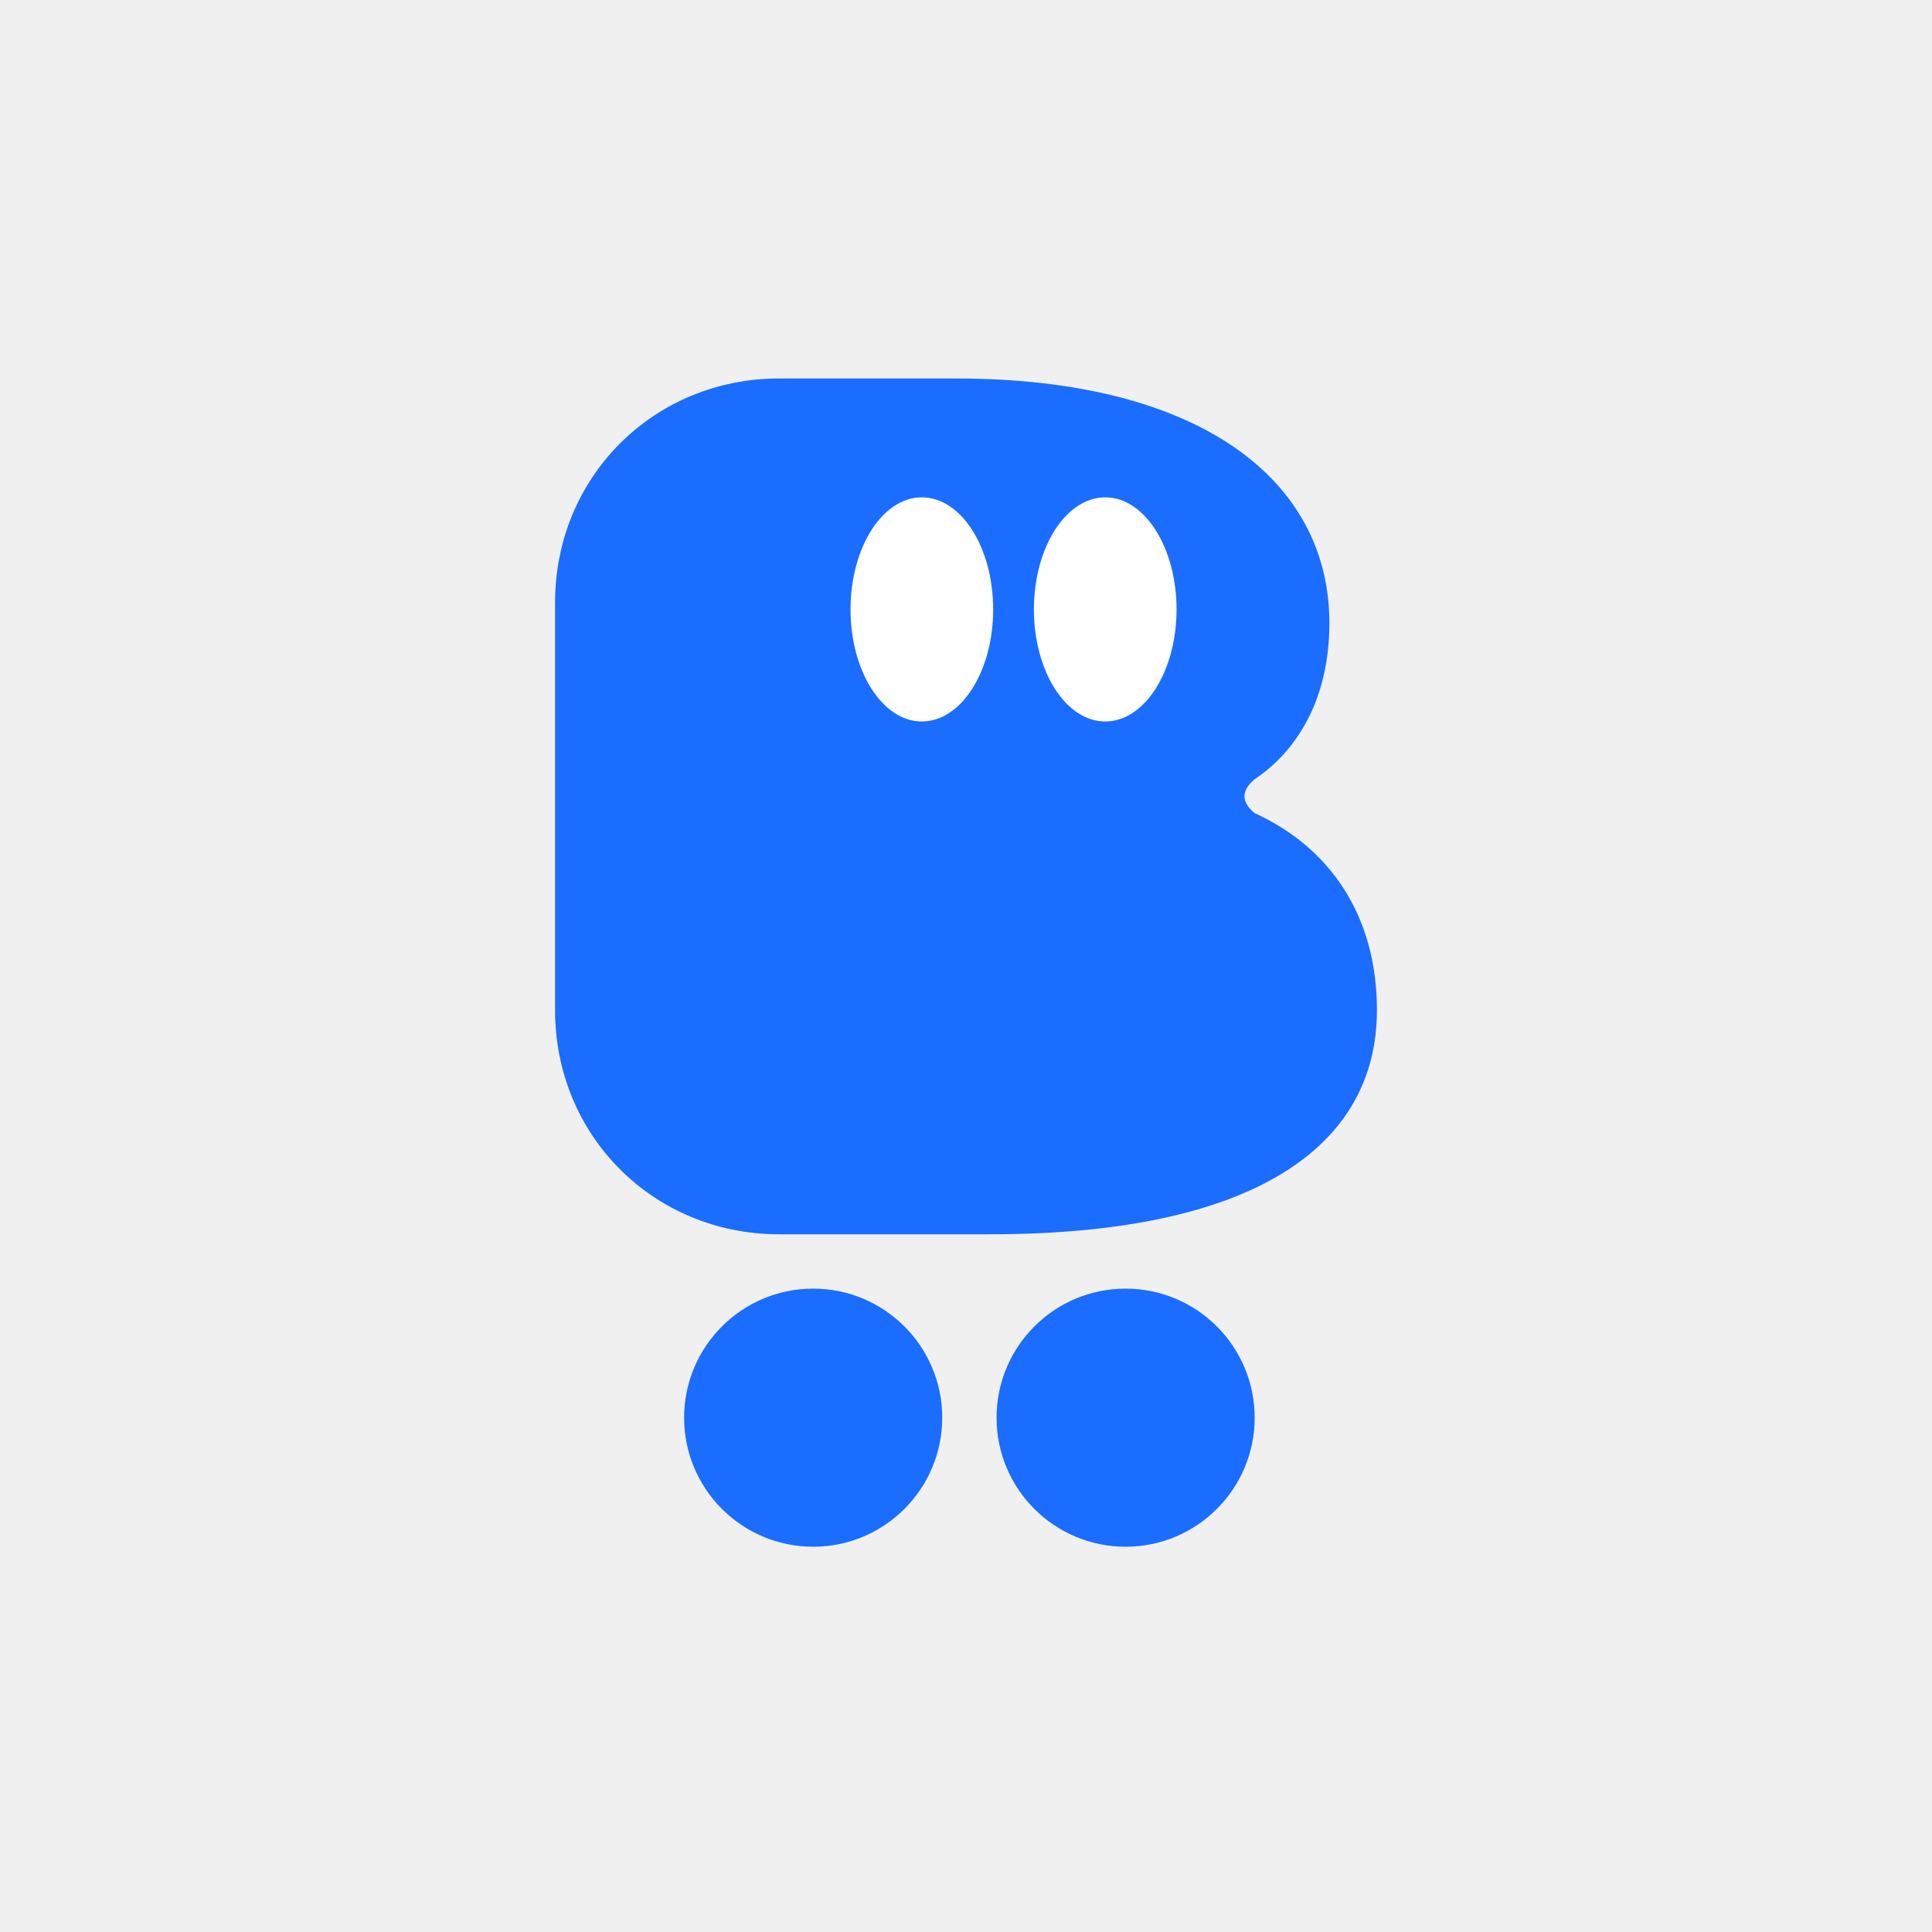
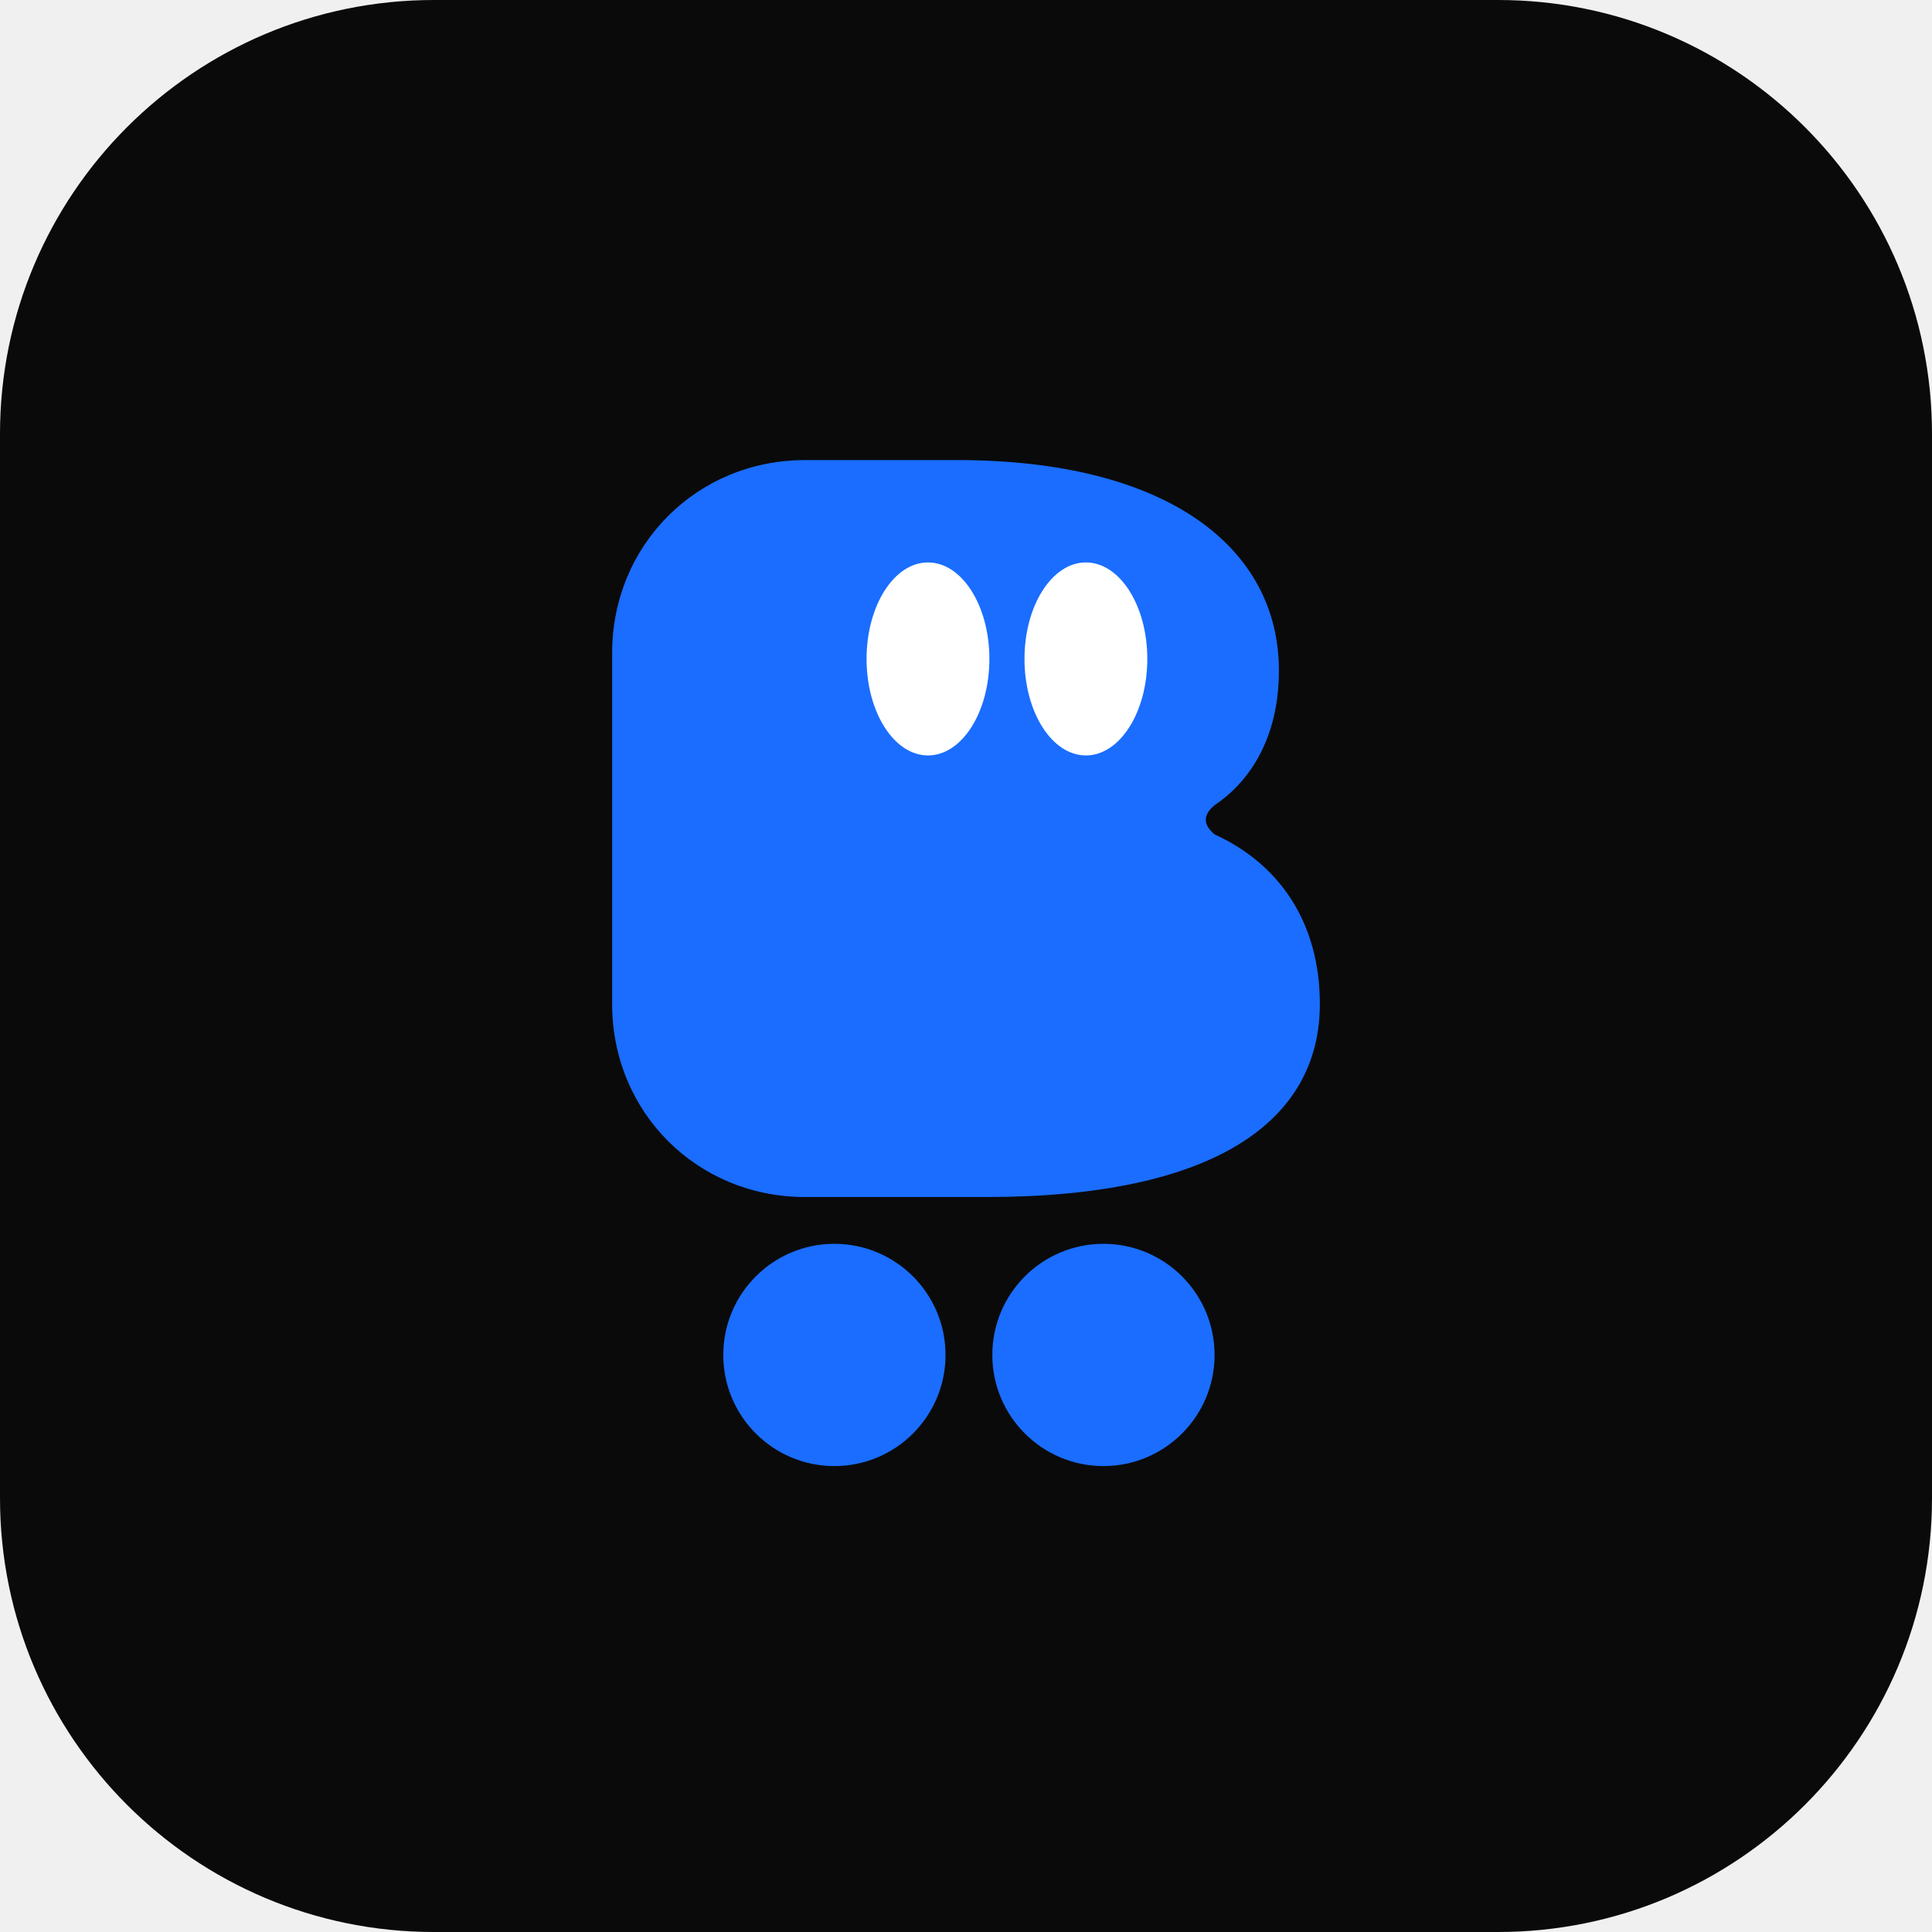
<svg xmlns="http://www.w3.org/2000/svg" width="1024" height="1024" viewBox="0 0 1024 1024">
-   <g transform="translate(512 512) scale(1.8) translate(-505 -423)">
+   <rect width="1024" height="1024" rx="230" fill="#0A0A0A" />
+   <g transform="translate(512 512) scale(1.55) translate(-505 -423)">
    <path d="M450 250 H502 C574 250 612 280 612 322 C612 345 602 360 590 368 Q584 373 590 378 C612 388 626 408 626 436 C626 476 590 502 512 502 H450 C413 502 384 473 384 436 V316 C384 279 413 250 450 250 Z" fill="#1A6DFF" />
    <circle cx="460" cy="556" r="38" fill="#1A6DFF" />
    <circle cx="552" cy="556" r="38" fill="#1A6DFF" />
    <ellipse cx="492" cy="318" rx="21" ry="33" fill="#FFFFFF" />
    <ellipse cx="546" cy="318" rx="21" ry="33" fill="#FFFFFF" />
  </g>
</svg>
